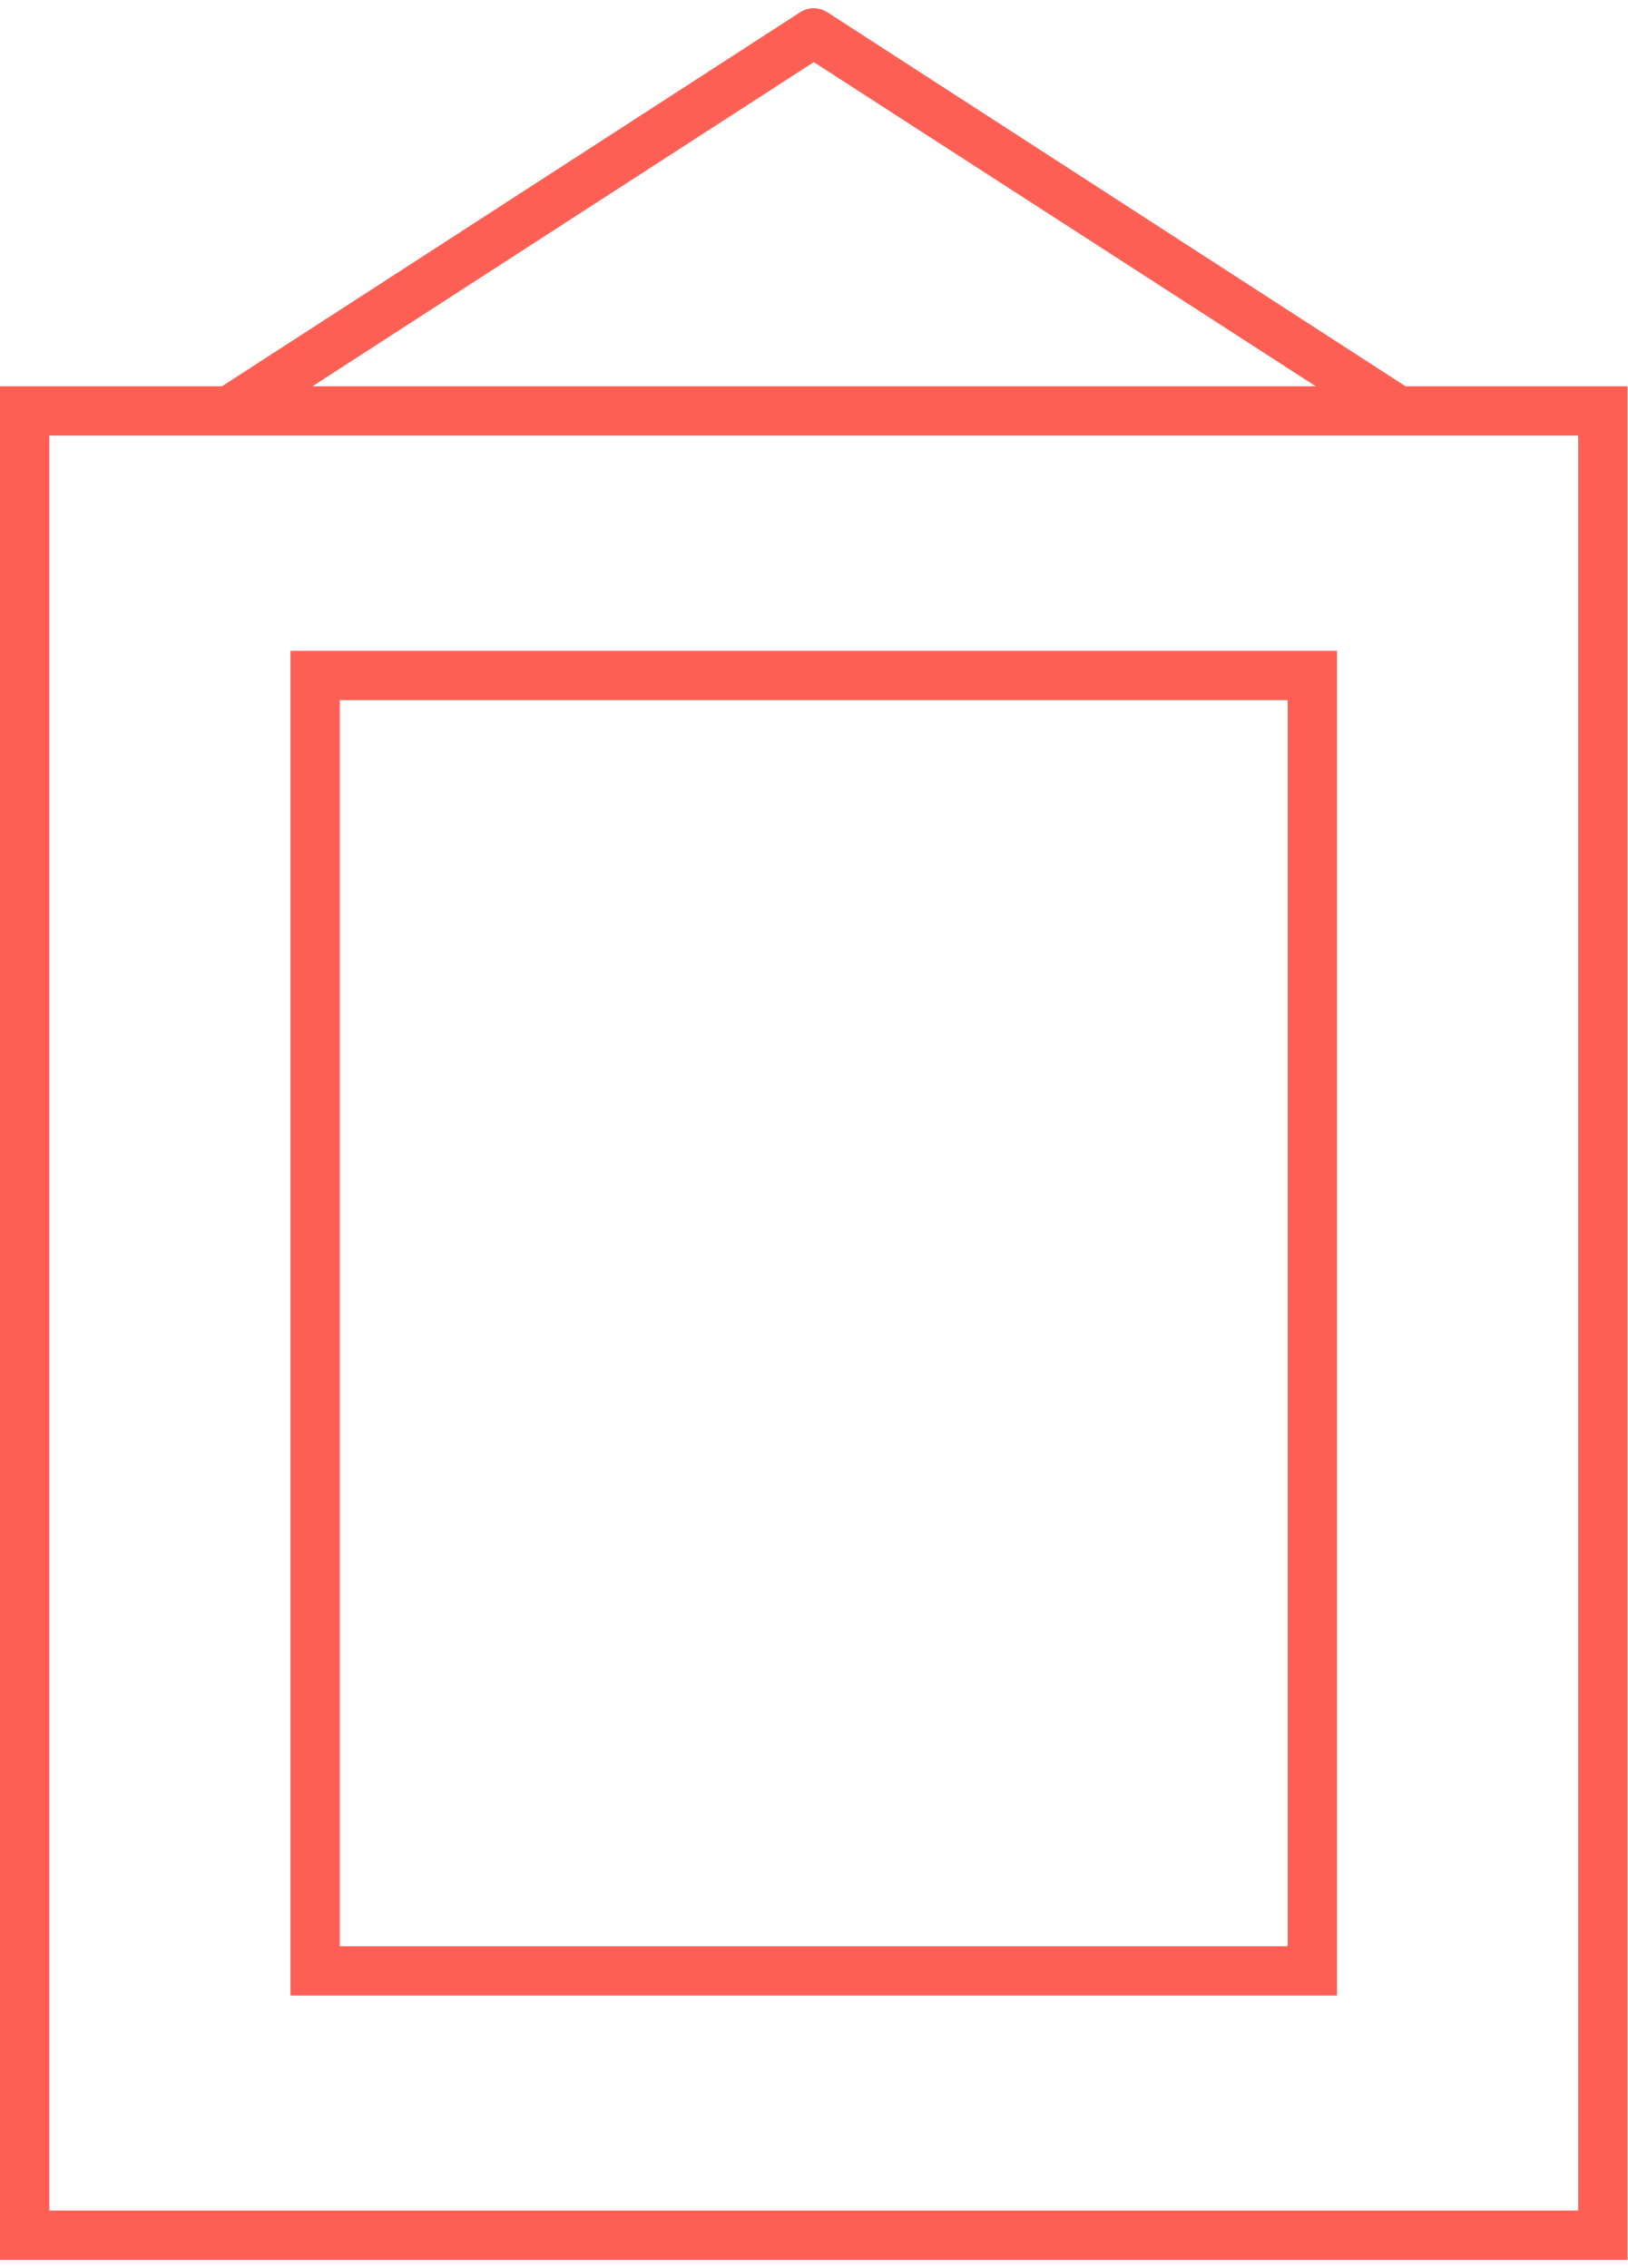
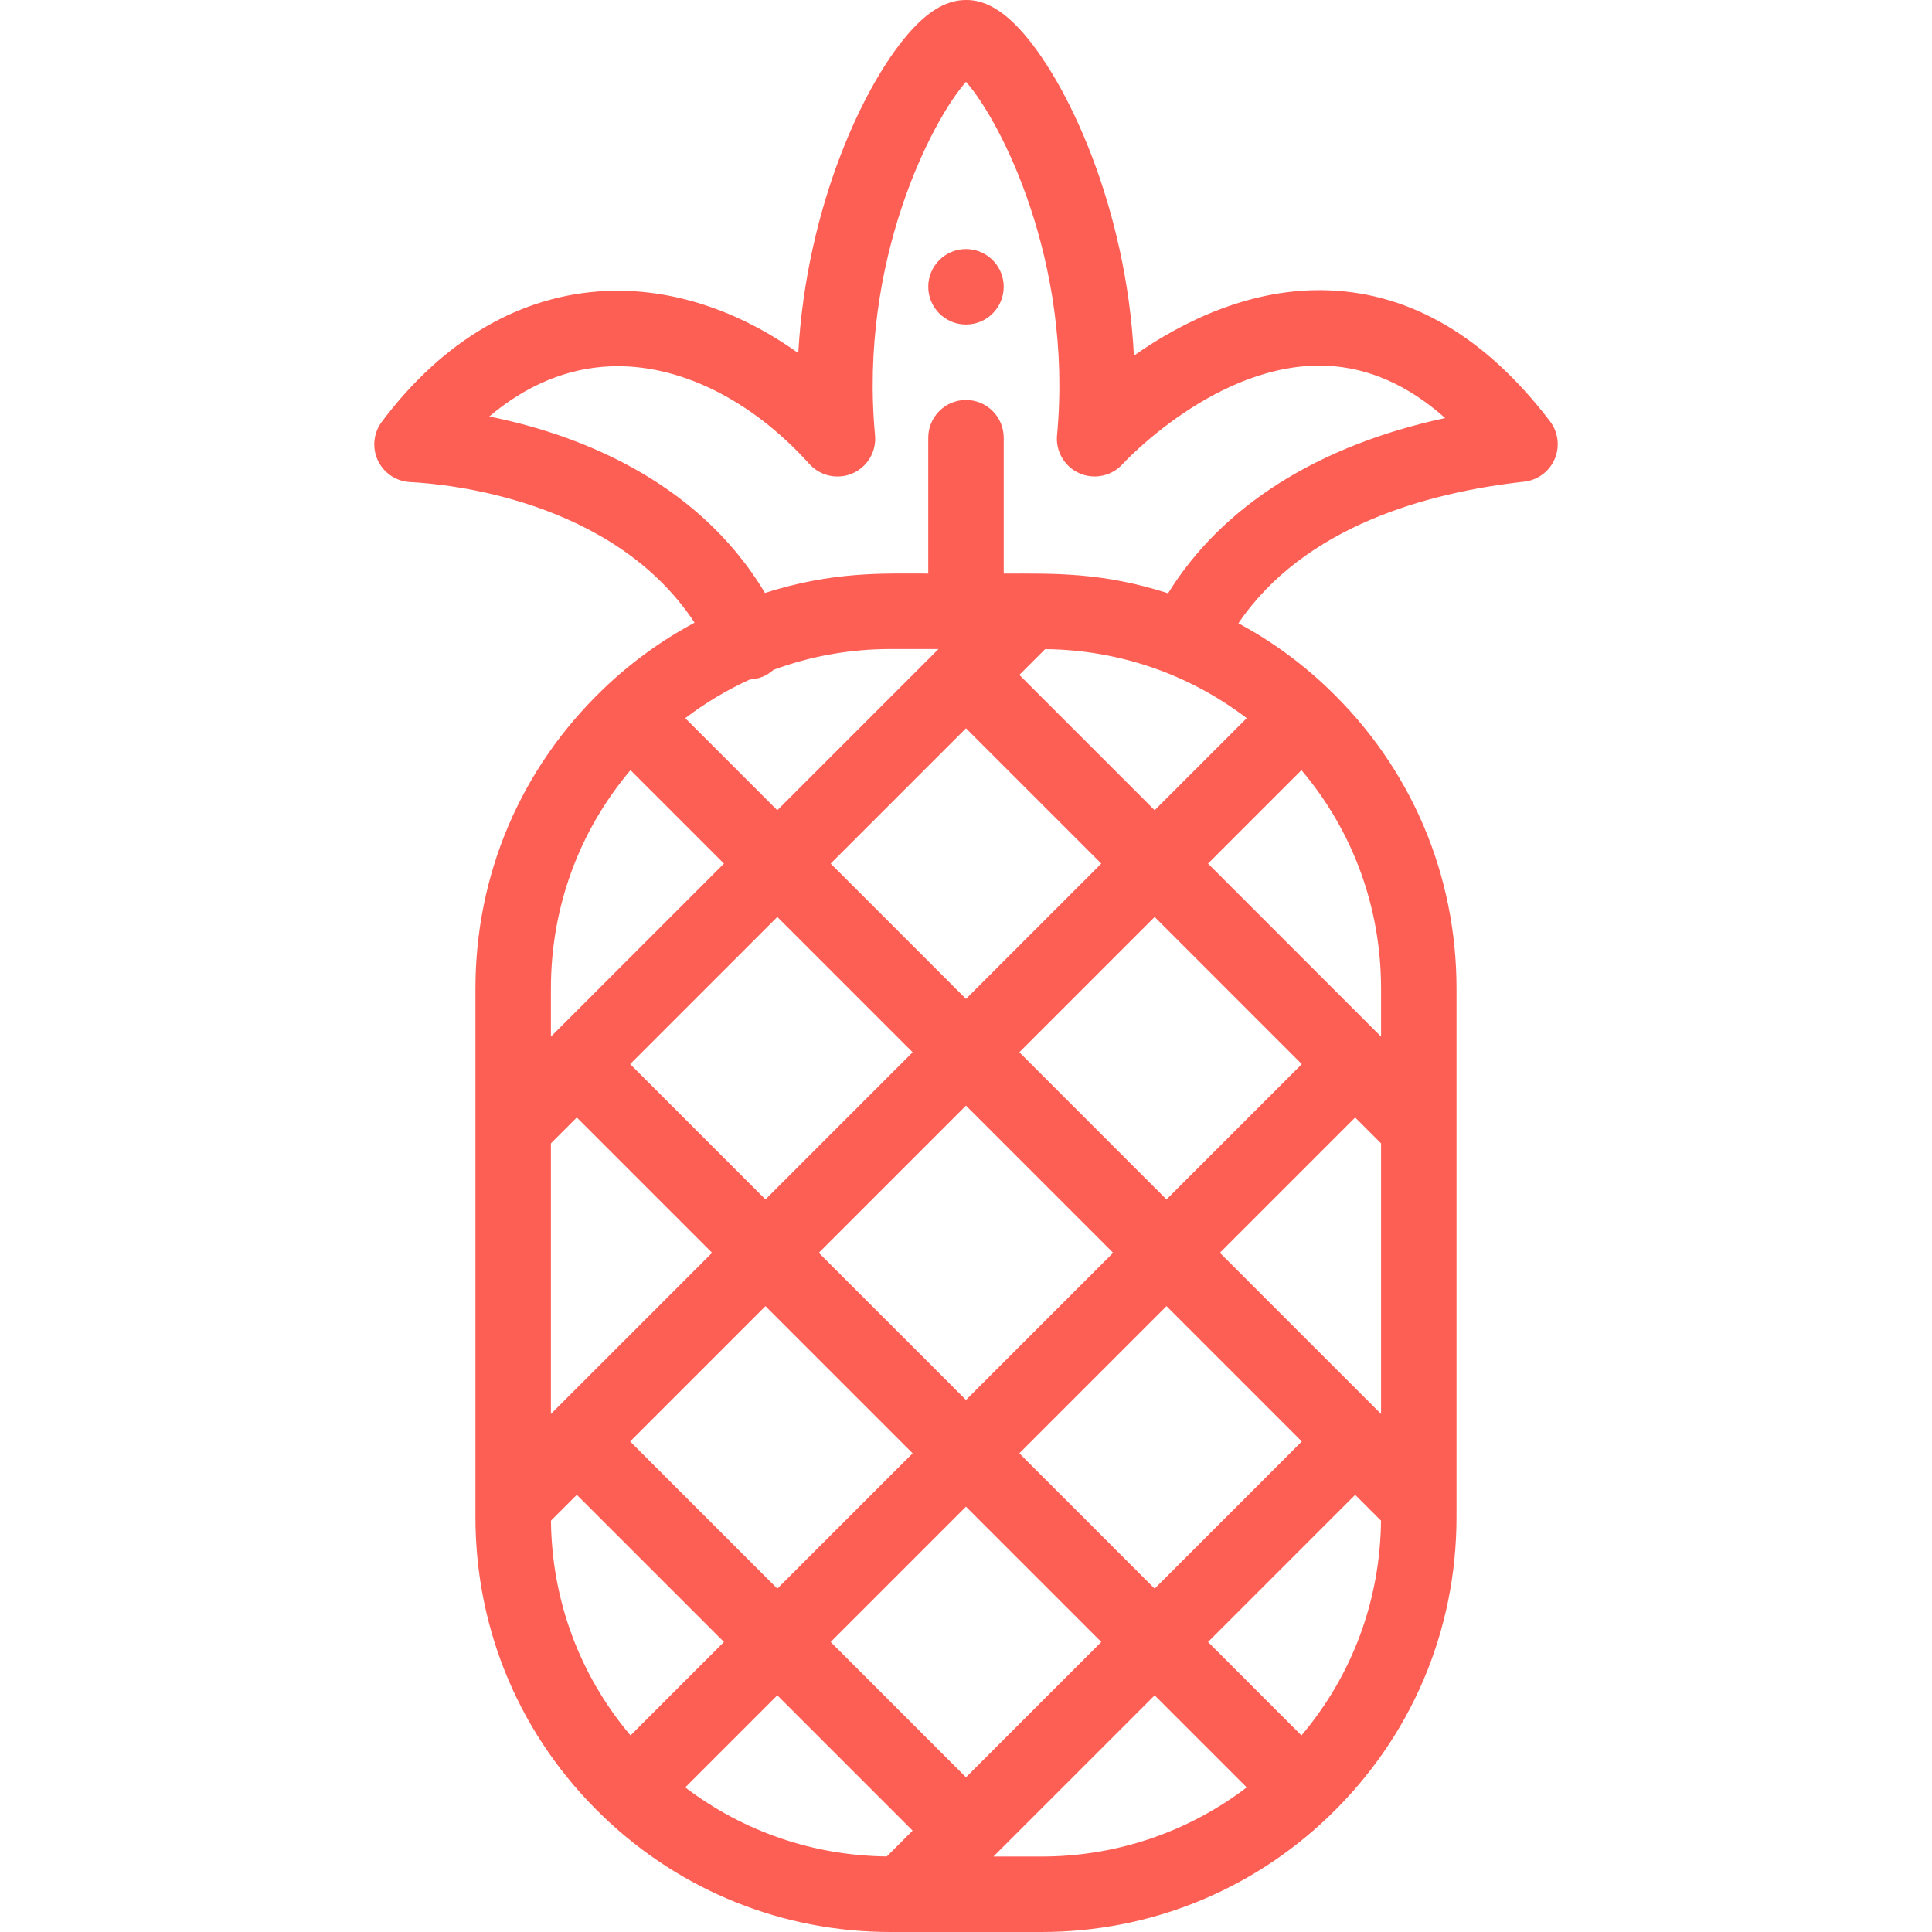
- <svg xmlns="http://www.w3.org/2000/svg" width="66px" height="92px" viewBox="0 0 66 92" version="1.1">
-   <defs />
-   <g id="Maquette" stroke="none" stroke-width="1" fill="none" fill-rule="evenodd">
-     <g id="Home-générale" transform="translate(-687, -754)" fill="#FE5F55" fill-rule="nonzero">
-       <g id="Home-/-partie-1">
-         <g id="Pictos" transform="translate(364, 754)">
-           <g id="noun_1241354_cc" transform="translate(323, 0)">
-             <path d="M54.22,26.4 L11.78,26.4 L11.78,80.95 L54.22,80.95 L54.22,26.4 Z M52.22,78.95 L13.78,78.95 L13.78,28.4 L52.22,28.4 L52.22,78.95 Z" id="Shape" />
-             <path d="M32.46,0.49 L9,15.67 L0,15.67 L0,91.67 L66,91.67 L66,15.67 L57,15.67 L33.54,0.49 C33.211,0.279 32.789,0.279 32.46,0.49 Z M64,89.67 L2,89.67 L2,17.67 L64,17.67 L64,89.67 Z M12.67,15.67 L33,2.52 L53.36,15.67 L12.67,15.67 Z" id="Shape" />
-           </g>
-         </g>
-       </g>
+ <svg xmlns="http://www.w3.org/2000/svg" version="1.1" id="Capa_1" x="0px" y="0px" viewBox="0 0 512.003 512.003" style="enable-background:new 0 0 512.003 512.003;" xml:space="preserve" width="512px" height="512px">
+   <g>
+     <g>
+       <path d="M255.997,66.002c-5.52,0-10,4.48-10,10c0,5.52,4.48,10,10,10c5.52,0,10-4.48,10-10    C265.997,70.482,261.517,66.002,255.997,66.002z" fill="#fe5f55" />
    </g>
  </g>
+   <g>
+     <g>
+       <path d="M410.767,111.647c-16.877-22.122-36.533-33.795-58.421-34.695c-20.823-0.857-39.193,8.414-51.844,17.295    c-2.004-39.181-17.621-72.906-30.32-86.57c-4.82-5.186-9.476-7.733-14.175-7.676c-4.749-0.011-9.356,2.491-14.177,7.678    c-12.626,13.586-28.134,47.011-30.276,85.903c-15.889-11.381-33.652-17.234-50.905-16.466c-22.637,1.018-43.198,13-59.459,34.65    c-2.188,2.913-2.618,6.785-1.124,10.108c1.494,3.322,4.677,5.569,8.309,5.865c0.081,0.006,0.269,0.019,0.559,0.034    c9.281,0.477,53.582,4.478,75.142,37.246c-8.758,4.687-16.843,10.536-24.112,17.496c-0.053,0.05-0.103,0.102-0.156,0.153    c-0.001,0.001-0.003,0.002-0.004,0.004c-0.001,0.001-0.002,0.002-0.002,0.003c-21.801,20.933-33.806,49.095-33.806,79.328v140    c0,30.235,12.007,58.398,33.805,79.327c0.001,0.001,0.002,0.002,0.003,0.003c0.002,0.002,0.004,0.003,0.005,0.005    c0.05,0.049,0.099,0.098,0.15,0.147c20.549,19.68,47.553,30.518,76.037,30.518h40c28.481,0,55.482-10.836,76.032-30.513    c0.053-0.05,0.103-0.102,0.156-0.153c0.001-0.001,0.003-0.002,0.004-0.004c0.001-0.001,0.002-0.002,0.002-0.003    c21.801-20.933,33.806-49.095,33.806-79.328v-140c0-30.309-12.063-58.538-33.96-79.479c-7.187-6.887-15.18-12.687-23.837-17.353    c17.459-25.747,50.143-34.674,75.723-37.519c3.582-0.398,6.672-2.693,8.089-6.006S412.953,114.512,410.767,111.647z     M198.717,180.082c2.41-0.108,4.567-1.036,6.26-2.568c9.904-3.647,20.319-5.511,31.02-5.511h12.717l-42.718,42.718l-24.399-24.398    C186.911,186.276,192.631,182.847,198.717,180.082z M241.855,385.142L205.997,421l-38.998-38.998l35.858-35.857L241.855,385.142z     M166.999,282.002l38.998-38.998l35.858,35.858l-38.998,38.998L166.999,282.002z M216.999,332.003l38.998-38.998l3.009,3.009    l35.989,35.989l-38.998,38.998L216.999,332.003z M309.137,346.145l35.858,35.858l-38.998,38.998l-35.858-35.859L309.137,346.145z     M273.148,281.871l-3.009-3.009l35.857-35.857l38.998,38.998l-35.857,35.857L273.148,281.871z M255.997,264.72l-35.858-35.858    l35.858-35.858l35.858,35.858L255.997,264.72z M145.997,262.002c0-21.506,7.429-41.73,21.093-57.904l24.764,24.764l-45.857,45.857    V262.002z M145.997,303.005l6.86-6.86l35.858,35.857l-42.718,42.717V303.005z M146.009,402.993l6.848-6.848l38.998,38.998    l-24.764,24.764C153.637,443.984,146.234,424.13,146.009,402.993z M235.018,491.979c-19.499-0.208-38.096-6.628-53.419-18.297    l24.398-24.398l35.858,35.858L235.018,491.979z M220.139,435.142l35.858-35.858l35.858,35.858L255.997,471L220.139,435.142z     M275.997,492.002H263.28v0l42.718-42.718l24.398,24.398C314.818,485.545,295.854,492.002,275.997,492.002z M344.904,459.907    l-24.764-24.764l38.998-38.998l6.848,6.848C365.76,424.13,358.357,443.984,344.904,459.907z M365.997,374.72l-42.717-42.717    l35.858-35.857l6.859,6.859V374.72z M365.997,262.003v12.717l-45.857-45.857l24.764-24.764    C358.568,220.271,365.997,240.495,365.997,262.003z M330.397,190.32l-24.4,24.4l-35.858-35.858l6.836-6.836    C296.505,172.233,315.027,178.613,330.397,190.32z M309.555,157.225c-17.394-5.578-29.804-5.224-43.558-5.224v-36    c0-5.523-4.477-10-10-10c-5.523,0-10,4.477-10,10v36c-11.974,0-25.153-0.627-43.273,5.134    c-18.38-30.743-51.253-42.375-73.06-46.758c9.731-8.235,20.539-12.771,31.883-13.28c18.081-0.814,37.392,8.621,52.965,25.883    c2.886,3.2,7.497,4.19,11.444,2.458c3.946-1.732,6.338-5.797,5.937-10.088c-4.34-46.396,15.301-83.802,24.113-93.653    c8.813,9.85,28.457,47.256,24.124,93.655c-0.4,4.283,1.991,8.334,5.926,10.07c3.934,1.736,8.547,0.755,11.442-2.428    c0.248-0.273,25.167-27.315,54.121-26.056c11.04,0.477,21.544,5.125,31.368,13.855    C349.305,118.042,323.852,134.106,309.555,157.225z" fill="#fe5f55" />
+     </g>
+   </g>
+   <g>
+ </g>
+   <g>
+ </g>
+   <g>
+ </g>
+   <g>
+ </g>
+   <g>
+ </g>
+   <g>
+ </g>
+   <g>
+ </g>
+   <g>
+ </g>
+   <g>
+ </g>
+   <g>
+ </g>
+   <g>
+ </g>
+   <g>
+ </g>
+   <g>
+ </g>
+   <g>
+ </g>
+   <g>
+ </g>
</svg>
